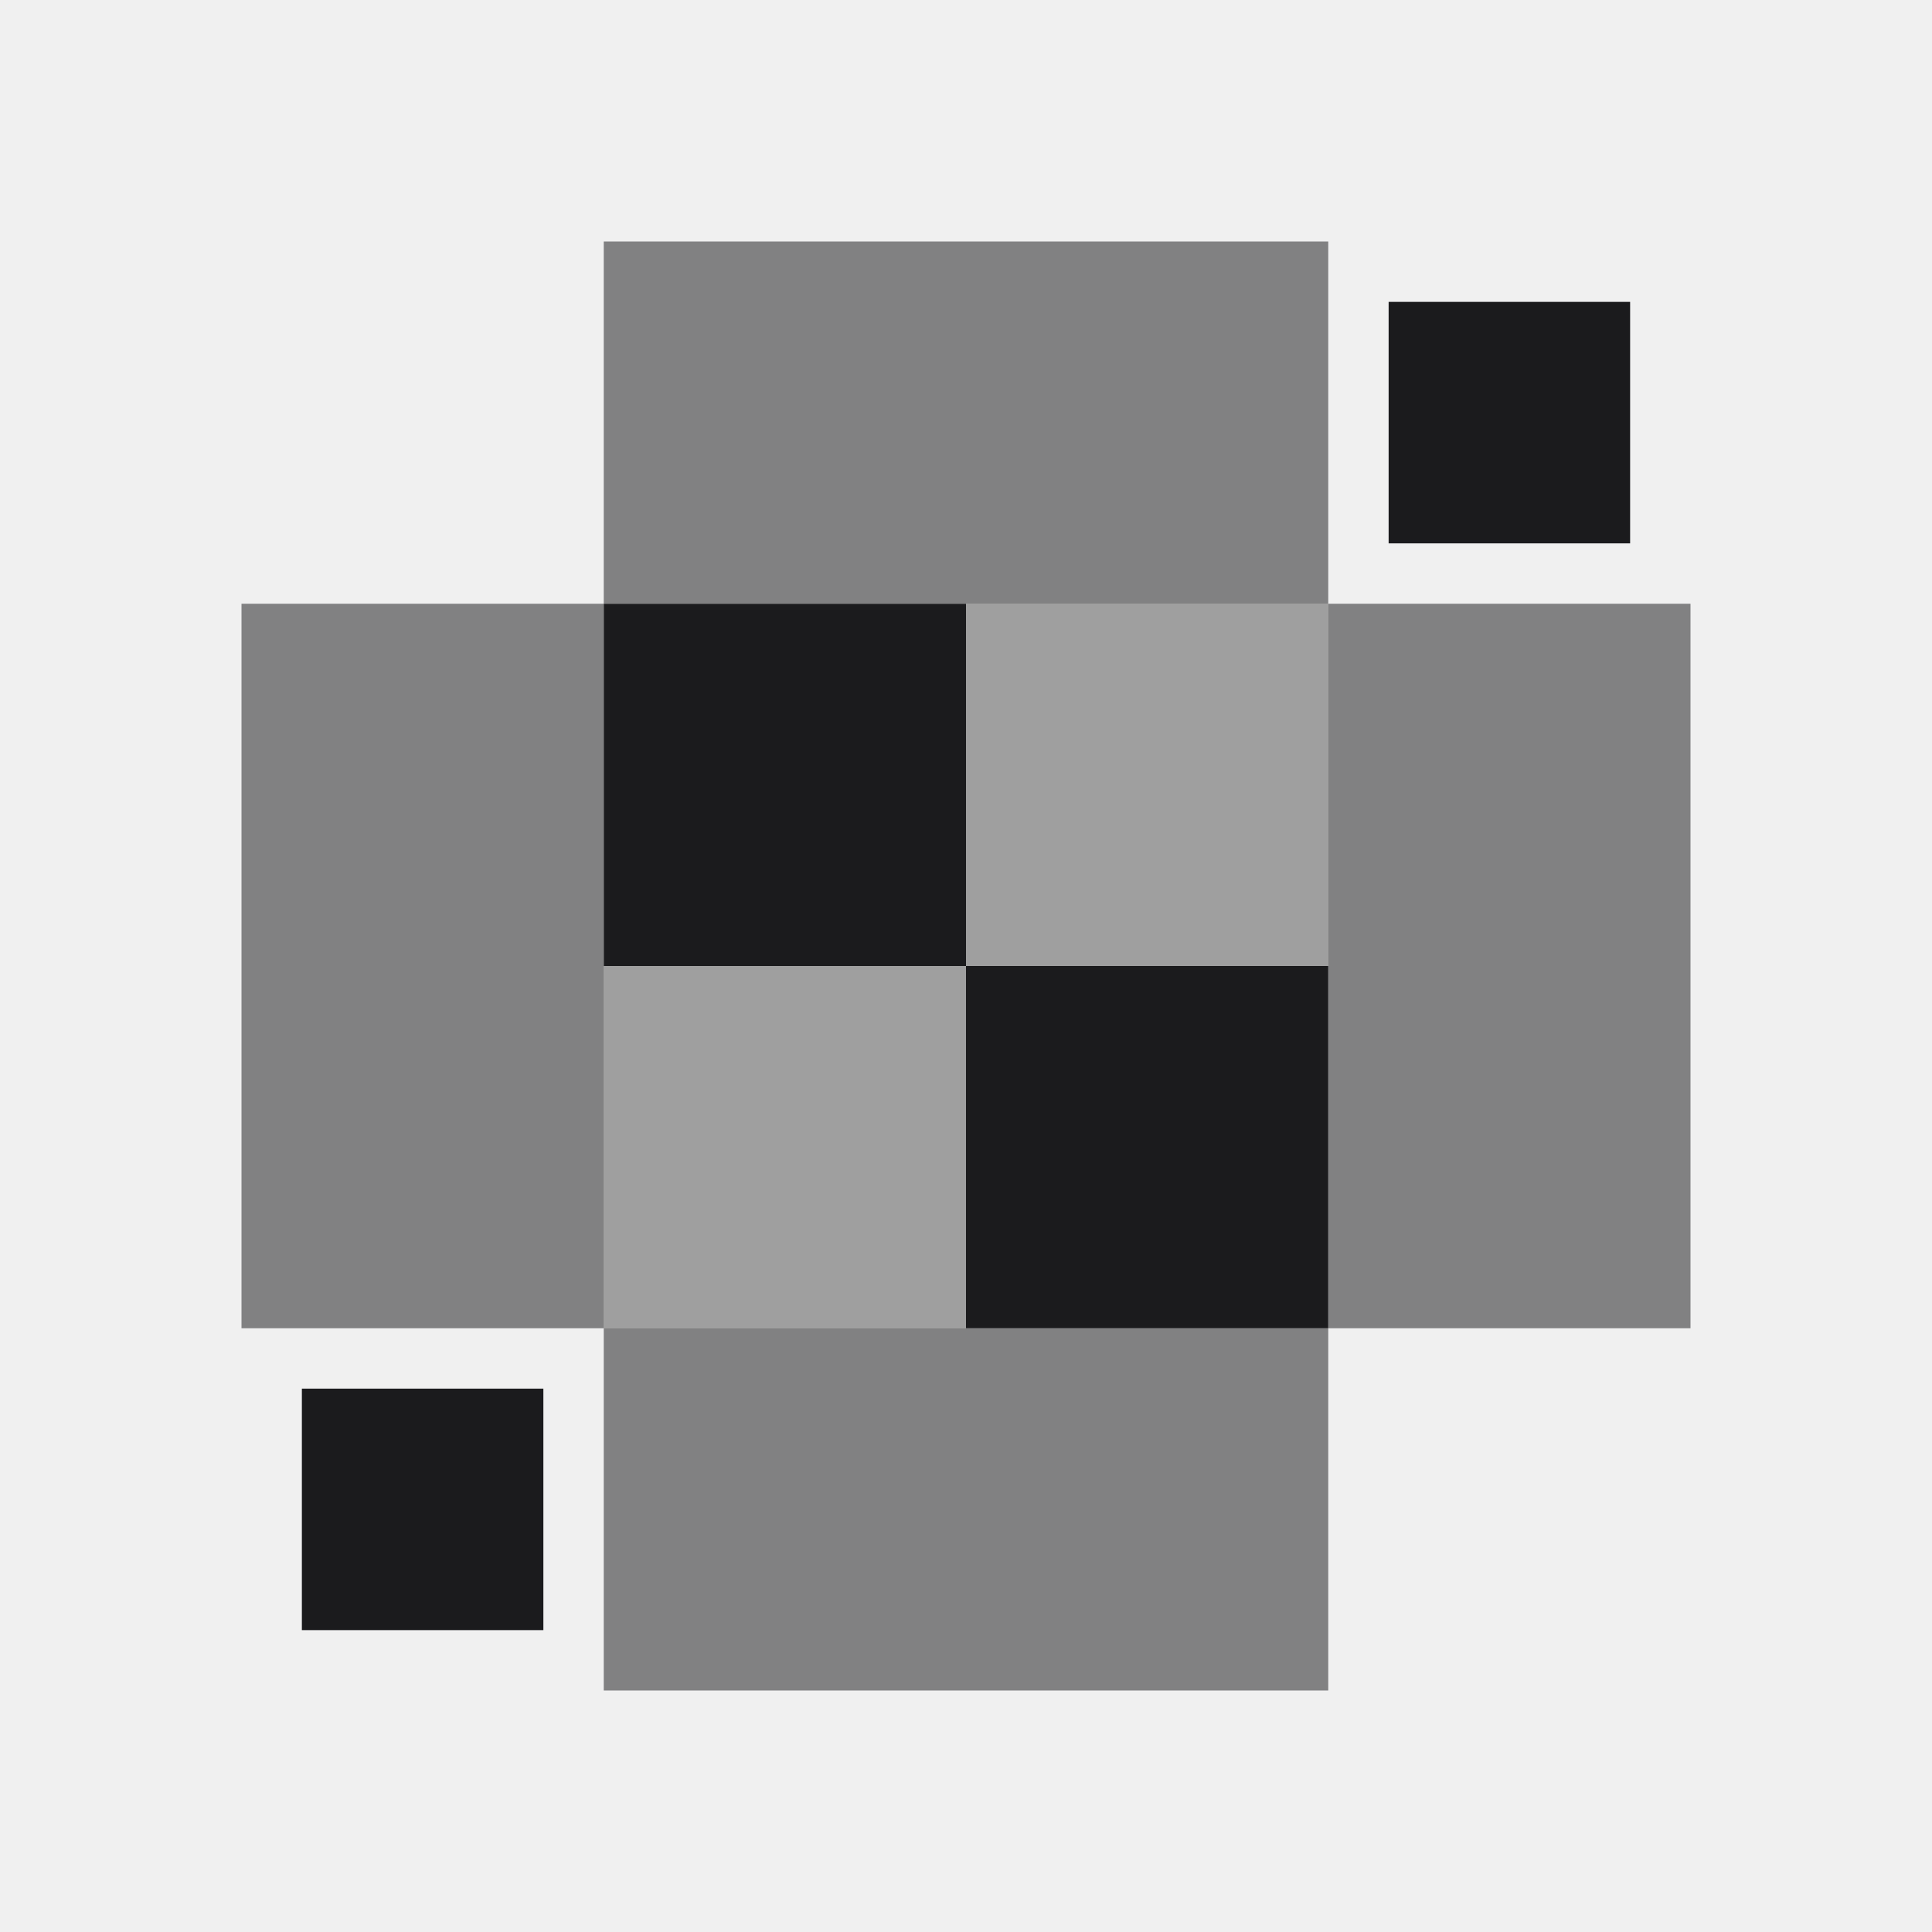
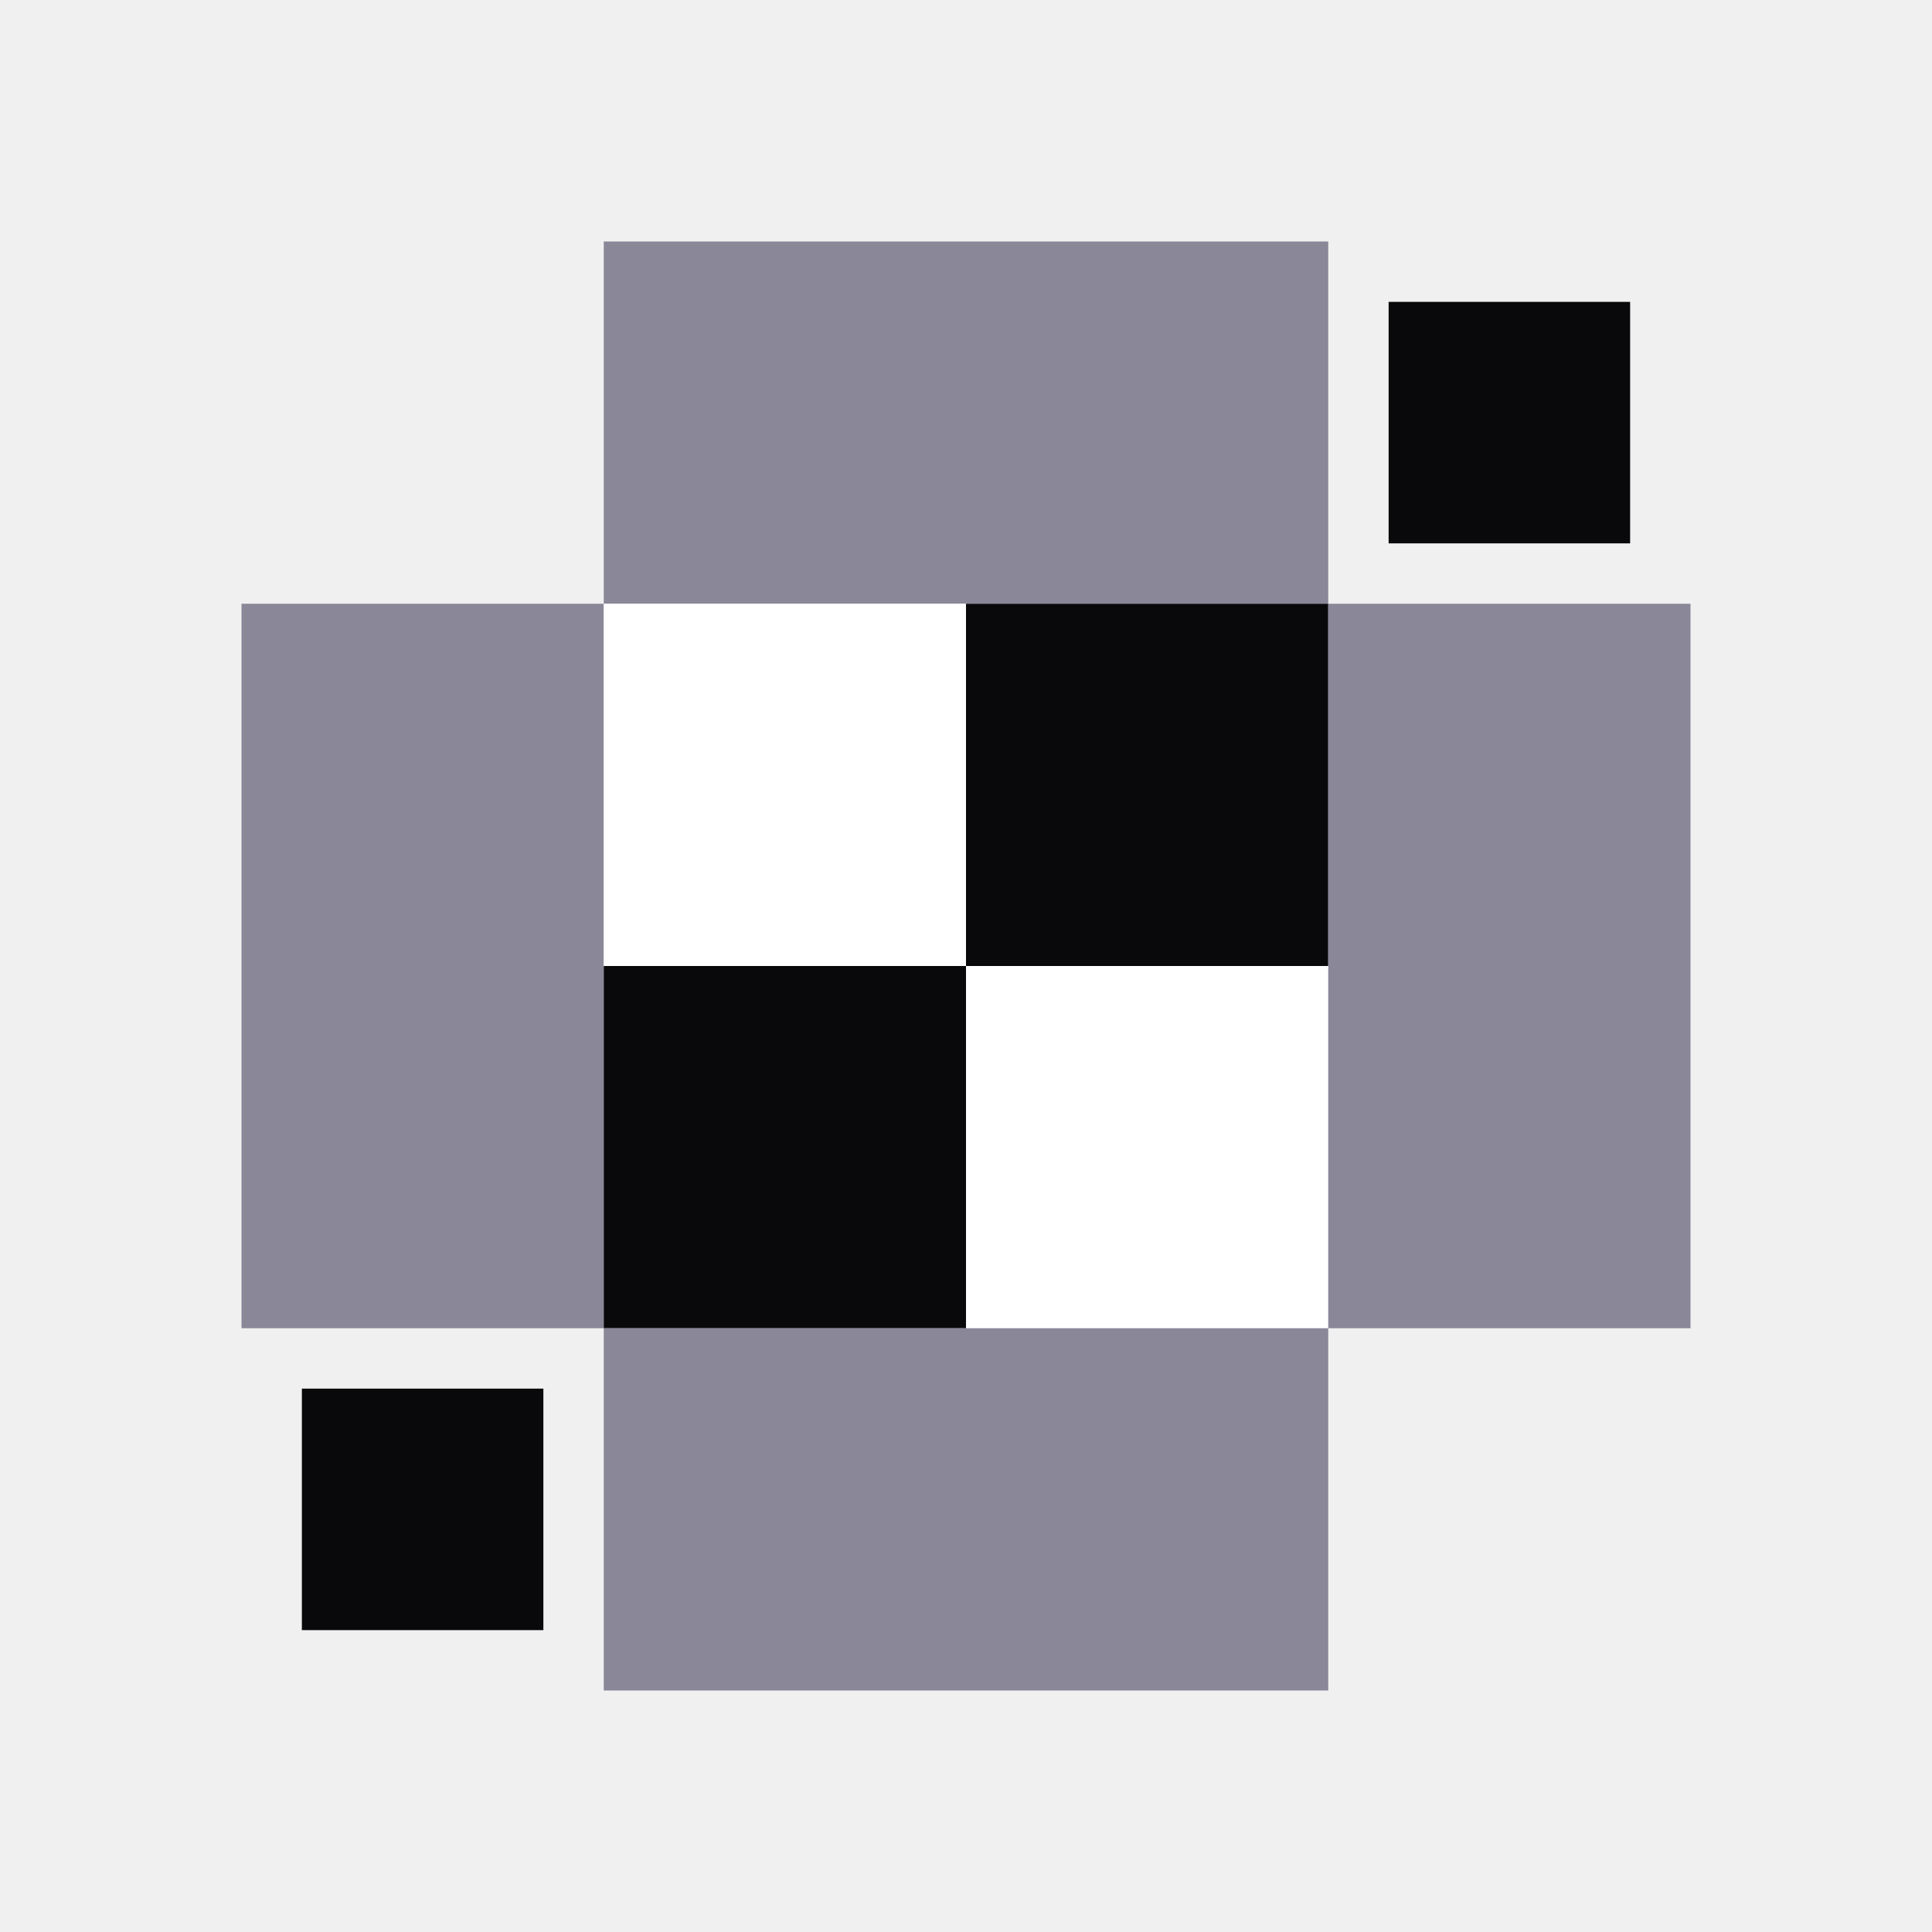
<svg xmlns="http://www.w3.org/2000/svg" viewBox="0 0 32 32" fill="none" role="img" aria-label="Agent Machines">
-   <rect x="10" y="4" width="6" height="6" fill="rgba(9,9,11,0.48)" />
-   <rect x="16" y="4" width="6" height="6" fill="rgba(9,9,11,0.48)" />
-   <rect x="23" y="5" width="4" height="4" fill="rgba(9,9,11,0.92)" />
-   <rect x="4" y="10" width="6" height="6" fill="rgba(9,9,11,0.48)" />
-   <rect x="10" y="10" width="6" height="6" fill="rgba(9,9,11,0.92)" />
-   <rect x="16" y="10" width="6" height="6" fill="rgba(9,9,11,0.35)" />
-   <rect x="22" y="10" width="6" height="6" fill="rgba(9,9,11,0.48)" />
-   <rect x="4" y="16" width="6" height="6" fill="rgba(9,9,11,0.48)" />
-   <rect x="10" y="16" width="6" height="6" fill="rgba(9,9,11,0.35)" />
-   <rect x="16" y="16" width="6" height="6" fill="rgba(9,9,11,0.92)" />
-   <rect x="22" y="16" width="6" height="6" fill="rgba(9,9,11,0.48)" />
-   <rect x="5" y="23" width="4" height="4" fill="rgba(9,9,11,0.92)" />
-   <rect x="10" y="22" width="6" height="6" fill="rgba(9,9,11,0.48)" />
-   <rect x="16" y="22" width="6" height="6" fill="rgba(9,9,11,0.48)" />
+   <rect x="10" y="4" width="6" height="6" fill="#8A8799" />
+   <rect x="16" y="4" width="6" height="6" fill="#8A8799" />
+   <rect x="23" y="5" width="4" height="4" fill="#09090b" />
+   <rect x="4" y="10" width="6" height="6" fill="#8A8799" />
+   <rect x="10" y="10" width="6" height="6" fill="#FFFFFF" />
+   <rect x="16" y="10" width="6" height="6" fill="#09090b" />
+   <rect x="22" y="10" width="6" height="6" fill="#8A8799" />
+   <rect x="4" y="16" width="6" height="6" fill="#8A8799" />
+   <rect x="10" y="16" width="6" height="6" fill="#09090b" />
+   <rect x="16" y="16" width="6" height="6" fill="#FFFFFF" />
+   <rect x="22" y="16" width="6" height="6" fill="#8A8799" />
+   <rect x="5" y="23" width="4" height="4" fill="#09090b" />
+   <rect x="10" y="22" width="6" height="6" fill="#8A8799" />
+   <rect x="16" y="22" width="6" height="6" fill="#8A8799" />
</svg>
